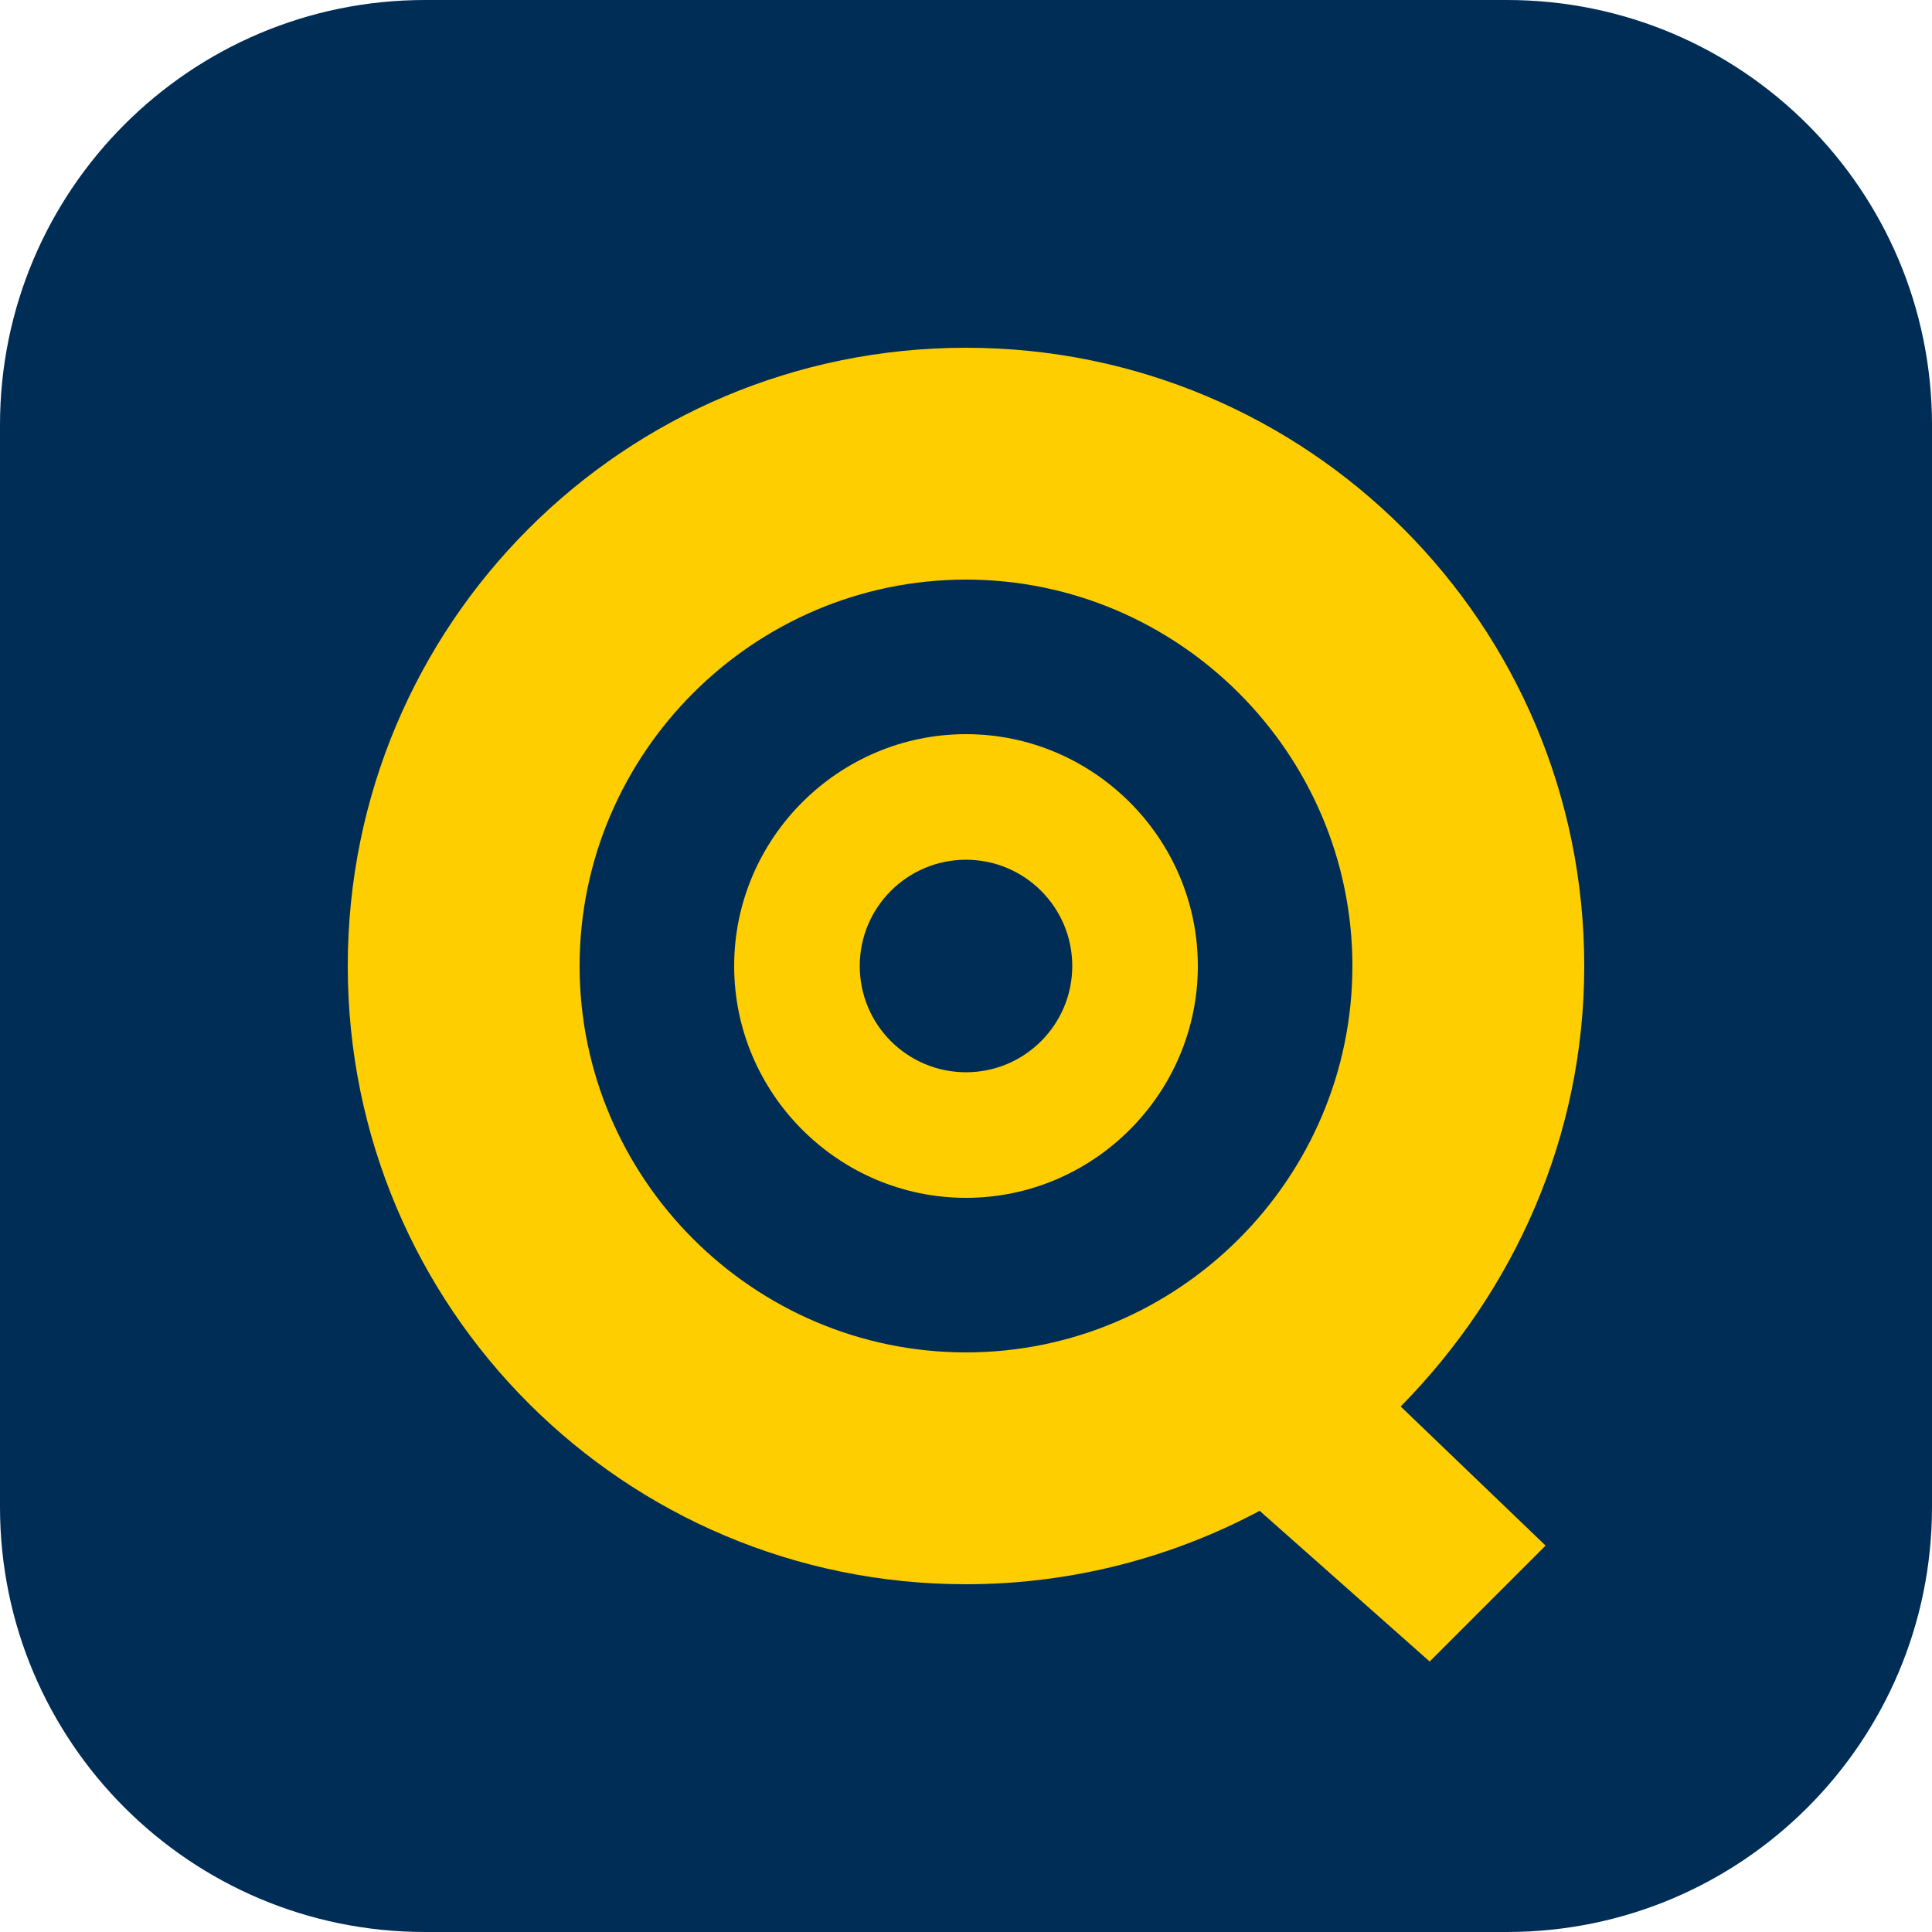
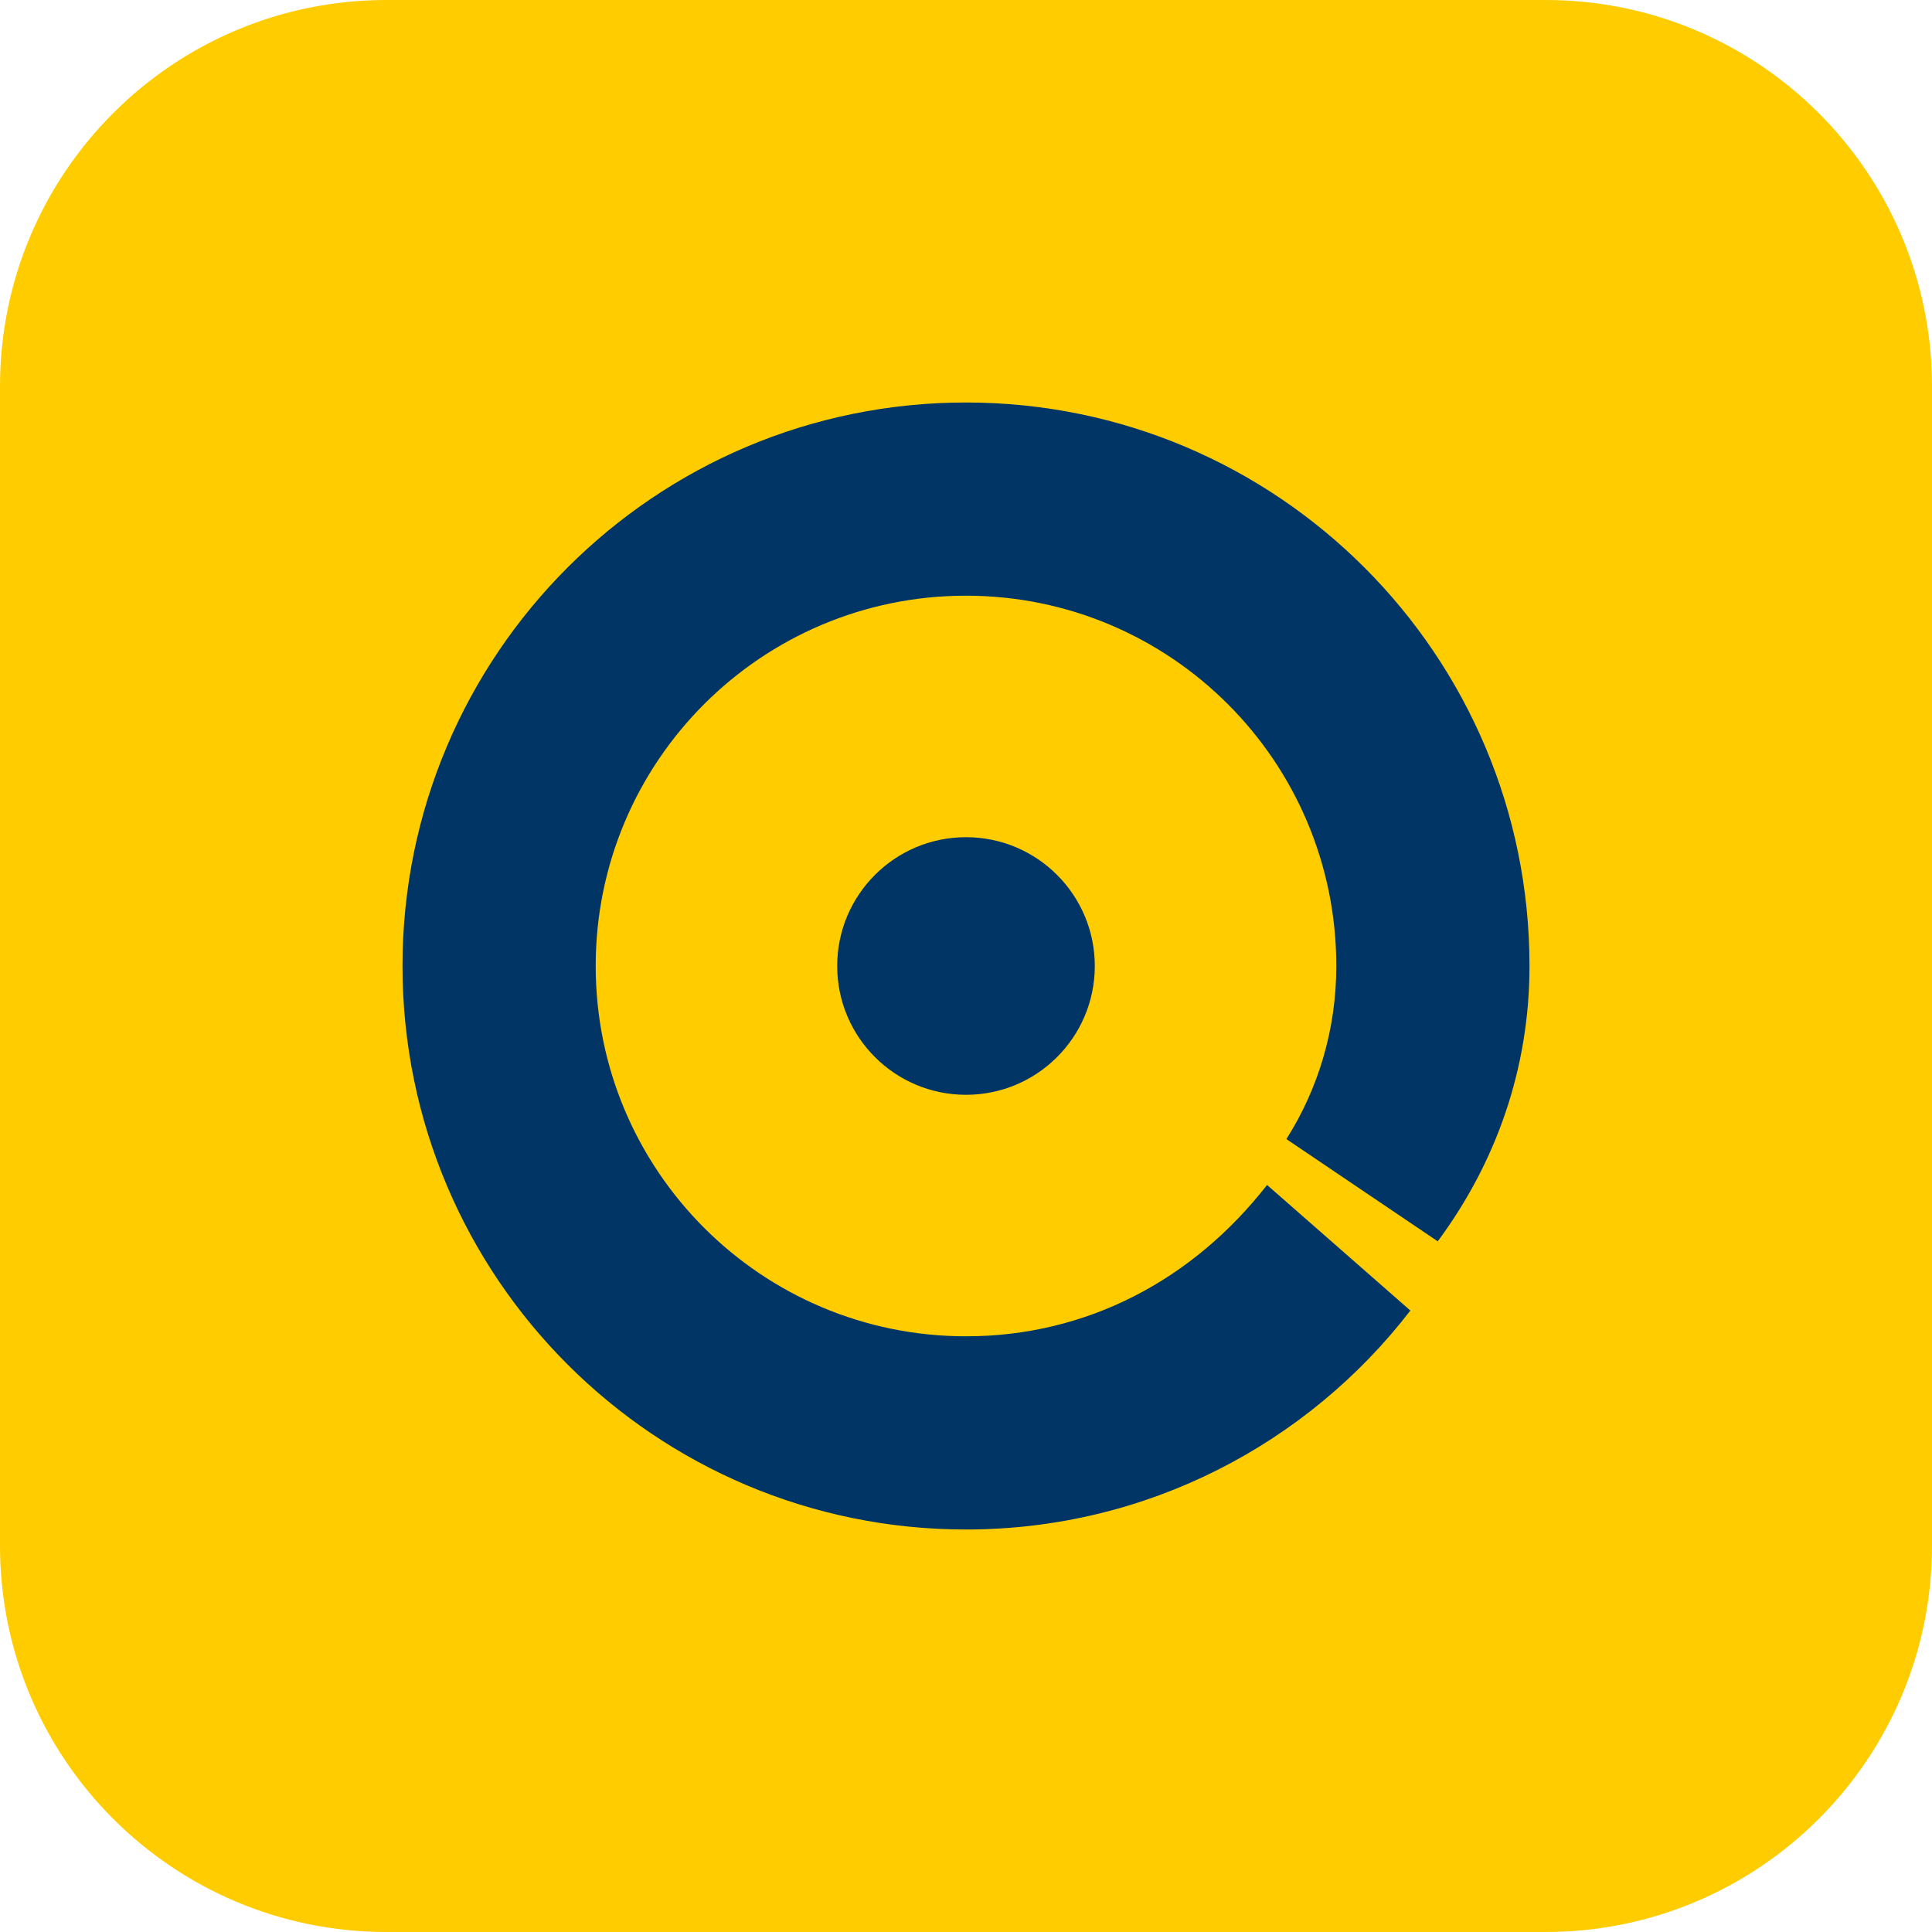
- <svg xmlns="http://www.w3.org/2000/svg" viewBox="0 0 100 100" width="100" height="100">
-   <rect width="100" height="100" rx="22" fill="#002D56" />
-   <g fill="#FFCE00">
-     <path d="M50 18 C32.3 18 18 32.3 18 50 C18 67.7 32.3 82 50 82 C55.5 82 60.7 80.6 65.2 78.2 L74 86 L80 80 L72.5 72.8 C78.4 66.8 82 58.8 82 50 C82 32.3 67.7 18 50 18 Z M50 30 C61 30 70 39 70 50 C70 61 61 70 50 70 C39 70 30 61 30 50 C30 39 39 30 50 30 Z" />
-     <path d="M50 38 C43.4 38 38 43.4 38 50 C38 56.6 43.4 62 50 62 C56.6 62 62 56.6 62 50 C62 43.4 56.6 38 50 38 Z" />
-     <circle cx="50" cy="50" r="5.5" fill="#002D56" />
+ <svg xmlns="http://www.w3.org/2000/svg" viewBox="0 0 240 240" width="100%" height="100%">
+   <rect width="240" height="240" rx="48" fill="#FFCC00" />
+   <g fill="#003566">
+     <path d="M120 50 C81.34 50 50 81.34 50 120 C50 158.66 81.34 190 120 190 C142.5 190 162.5 179.3 175.2 162.8 L 157.4 147.2 C148.2 159 135 166 120 166 C94.59 166 74 145.41 74 120 C74 94.59 94.59 74 120 74 C145.41 74 166 94.59 166 120 C166 127.8 163.8 135.2 159.8 141.5 L 178.6 154.2 C185.8 144.5 190 132.8 190 120 C190 81.34 158.66 50 120 50 Z" />
+     <circle cx="120" cy="120" r="16" />
  </g>
</svg>
